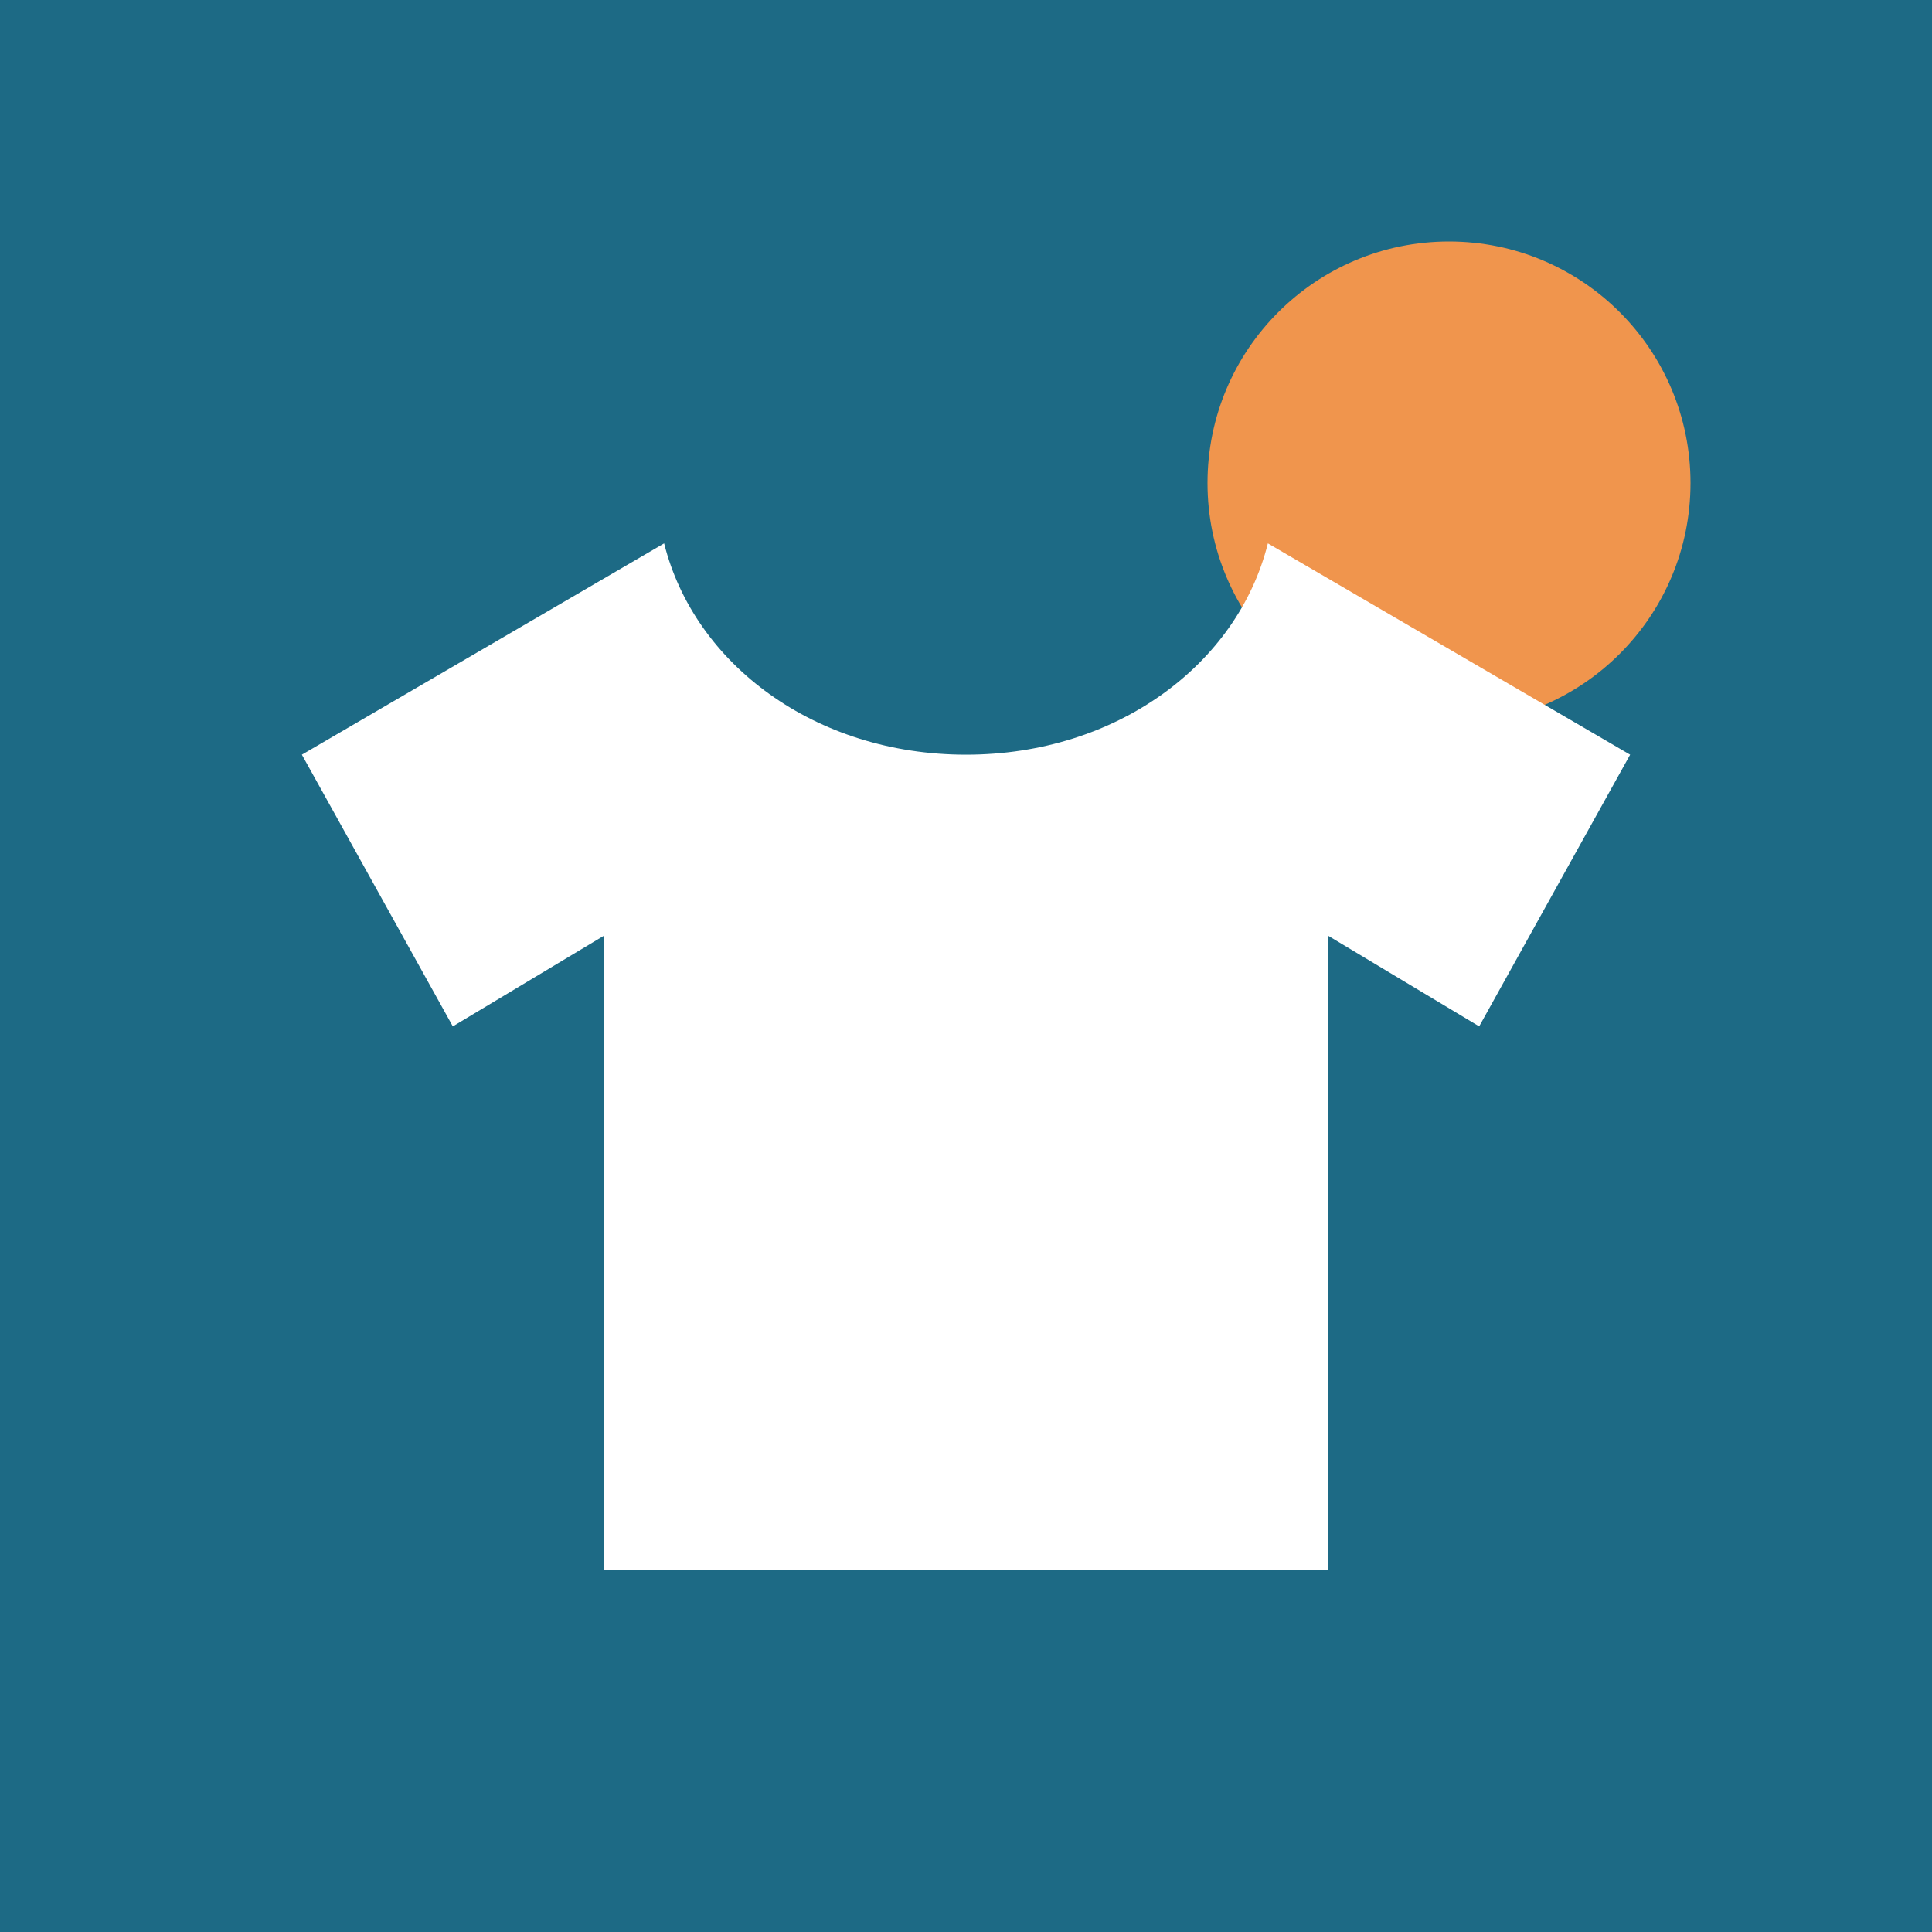
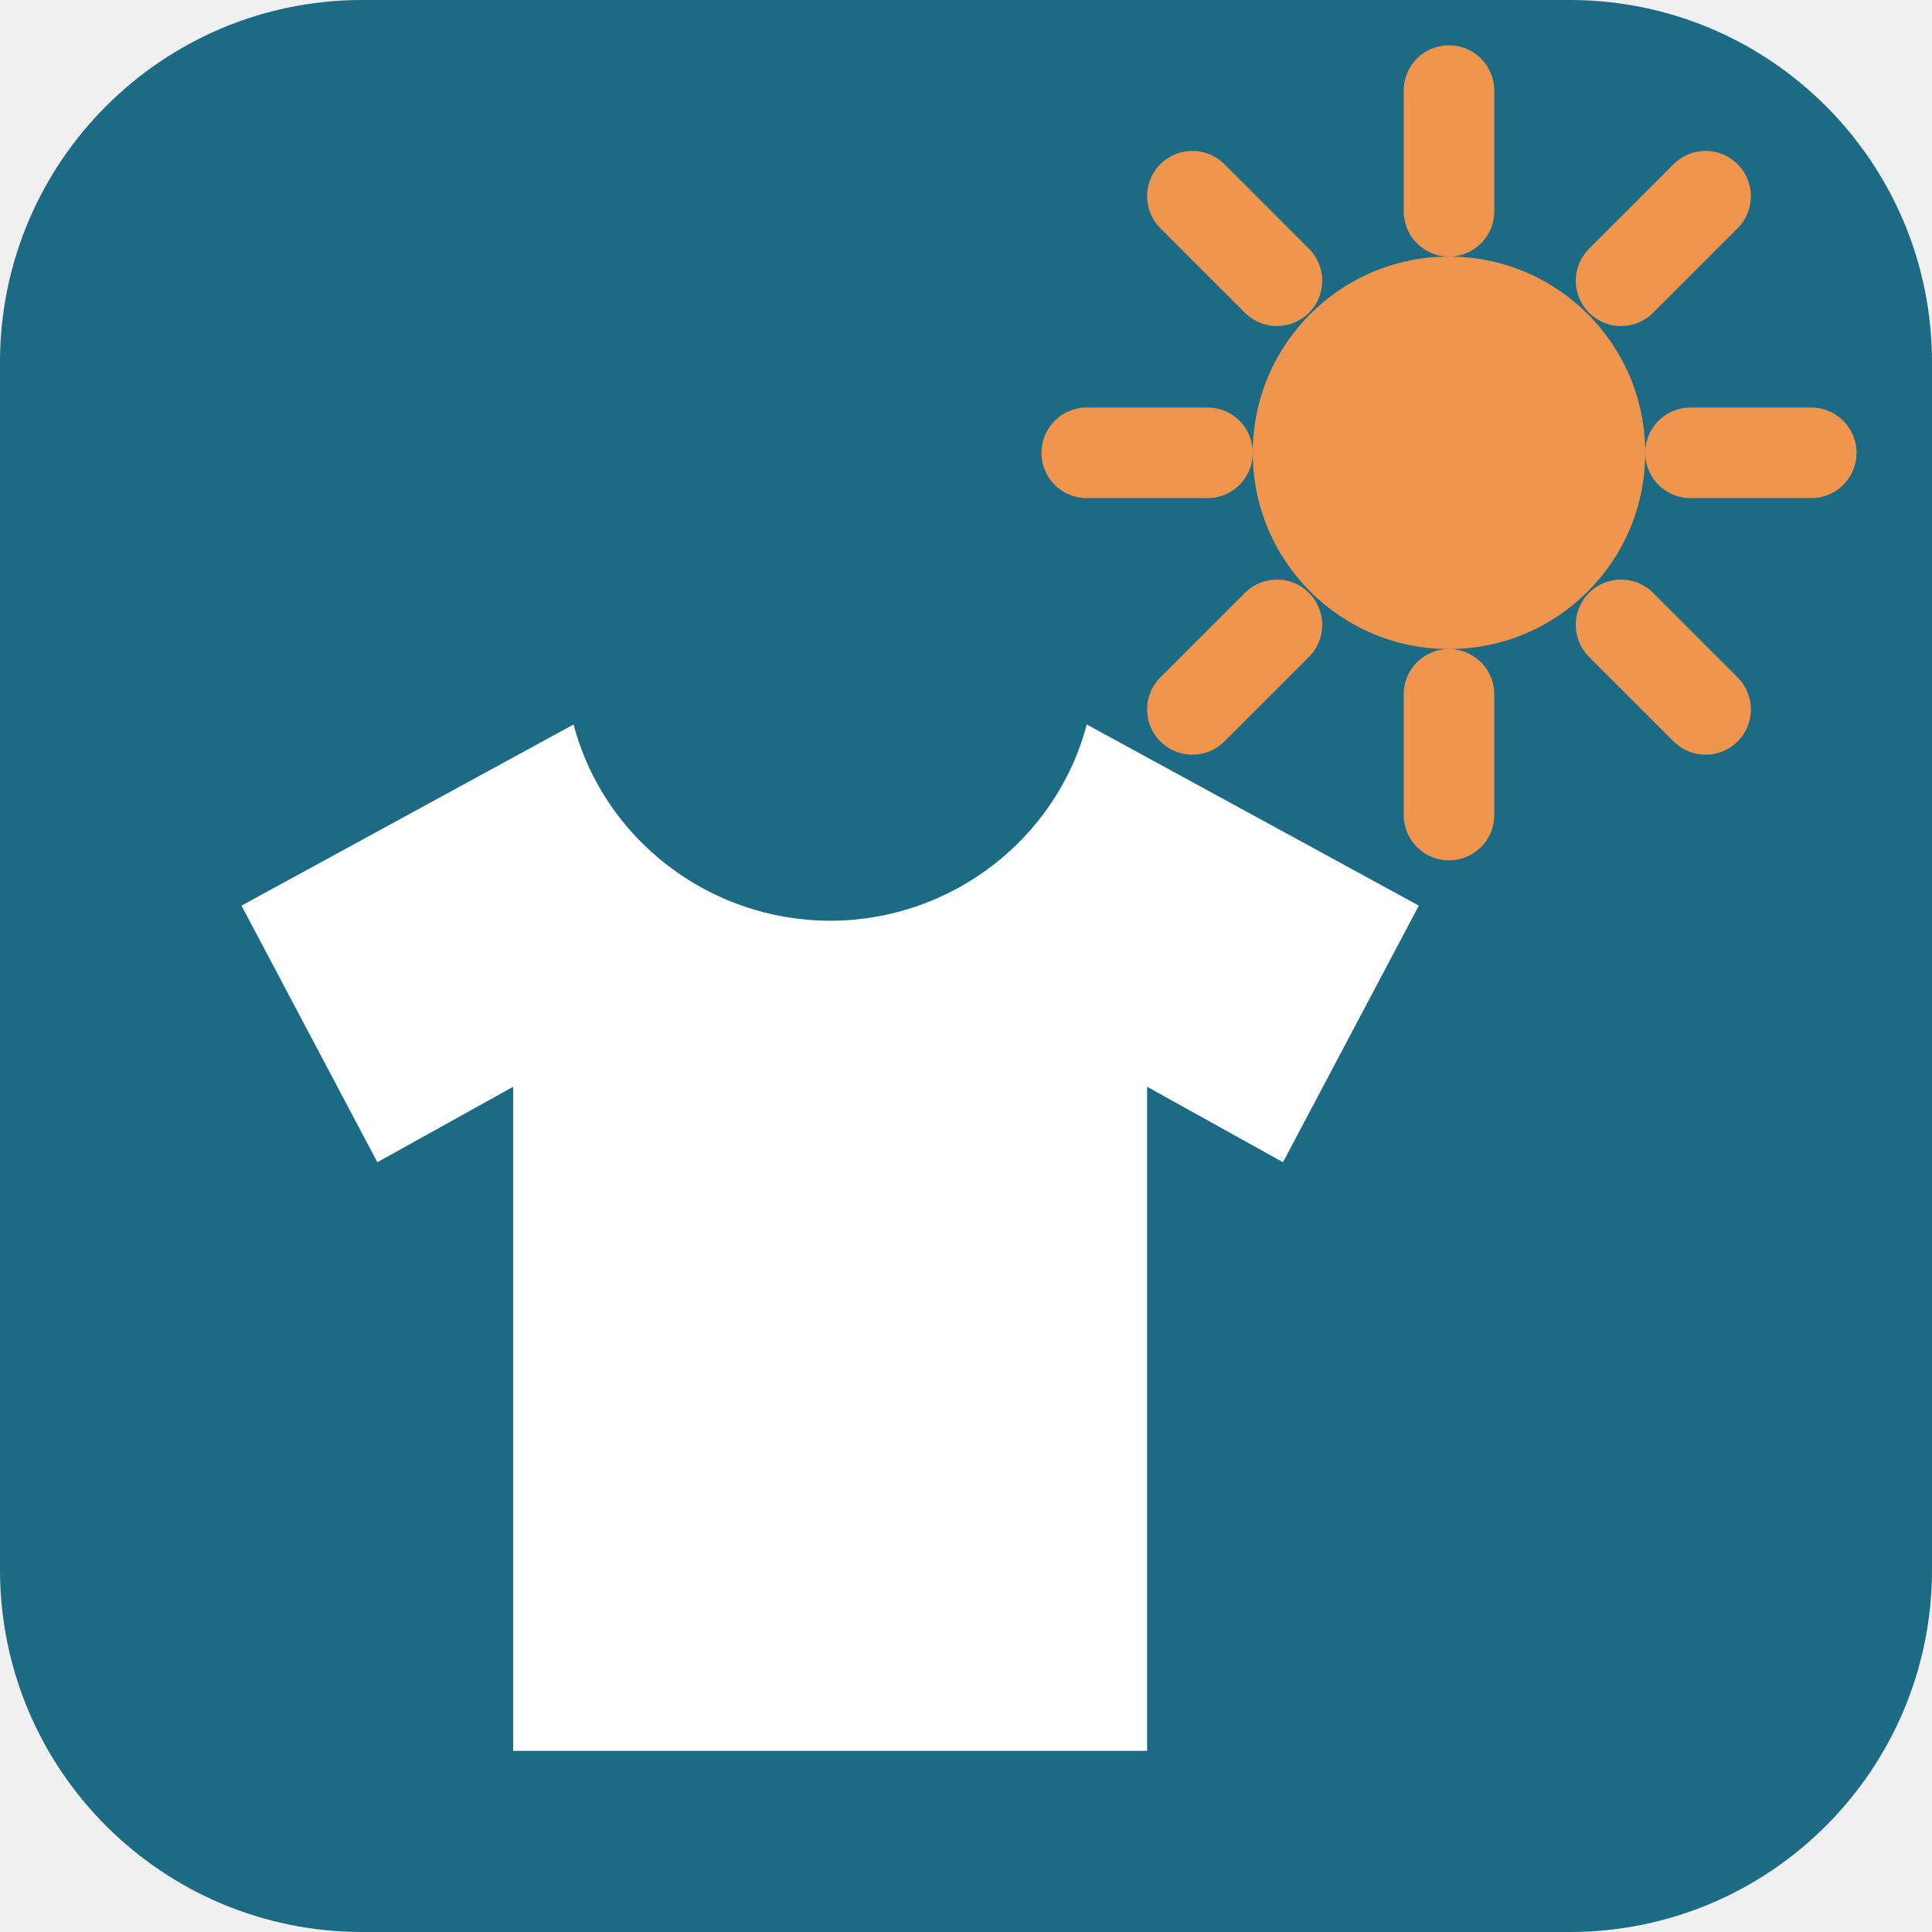
<svg xmlns="http://www.w3.org/2000/svg" viewBox="0 0 64 64">
-   <rect width="64" height="64" fill="#1d6a85" />
-   <circle cx="48" cy="16" r="8" fill="#f0954d" />
-   <path d="M22 18l-12 7 5 9 5-3v21h24V31l5 3 5-9-12-7c-1 4-5 7-10 7s-9-3-10-7z" fill="#ffffff" />
+   <rect width="64" height="64" rx="12" fill="#1d6a85" />
+   <g stroke="#f0954d" stroke-width="3" stroke-linecap="round">
+     <path d="M48 3v4M48 23v4M36 15h4M56 15h4M39.5 6.5l2.8 2.8M56.5 6.5l-2.8 2.8M39.5 23.5l2.8-2.8M56.5 23.5l-2.8-2.8" />
+   </g>
+   <circle cx="48" cy="15" r="6.5" fill="#f0954d" />
+   <path d="M19 24l-11 6 4.5 8.5 4.5-2.5V58h21V36l4.5 2.5L47 30l-11-6c-1 3.8-4.5 6.5-8.5 6.5S20 27.8 19 24z" fill="#ffffff" />
</svg>
